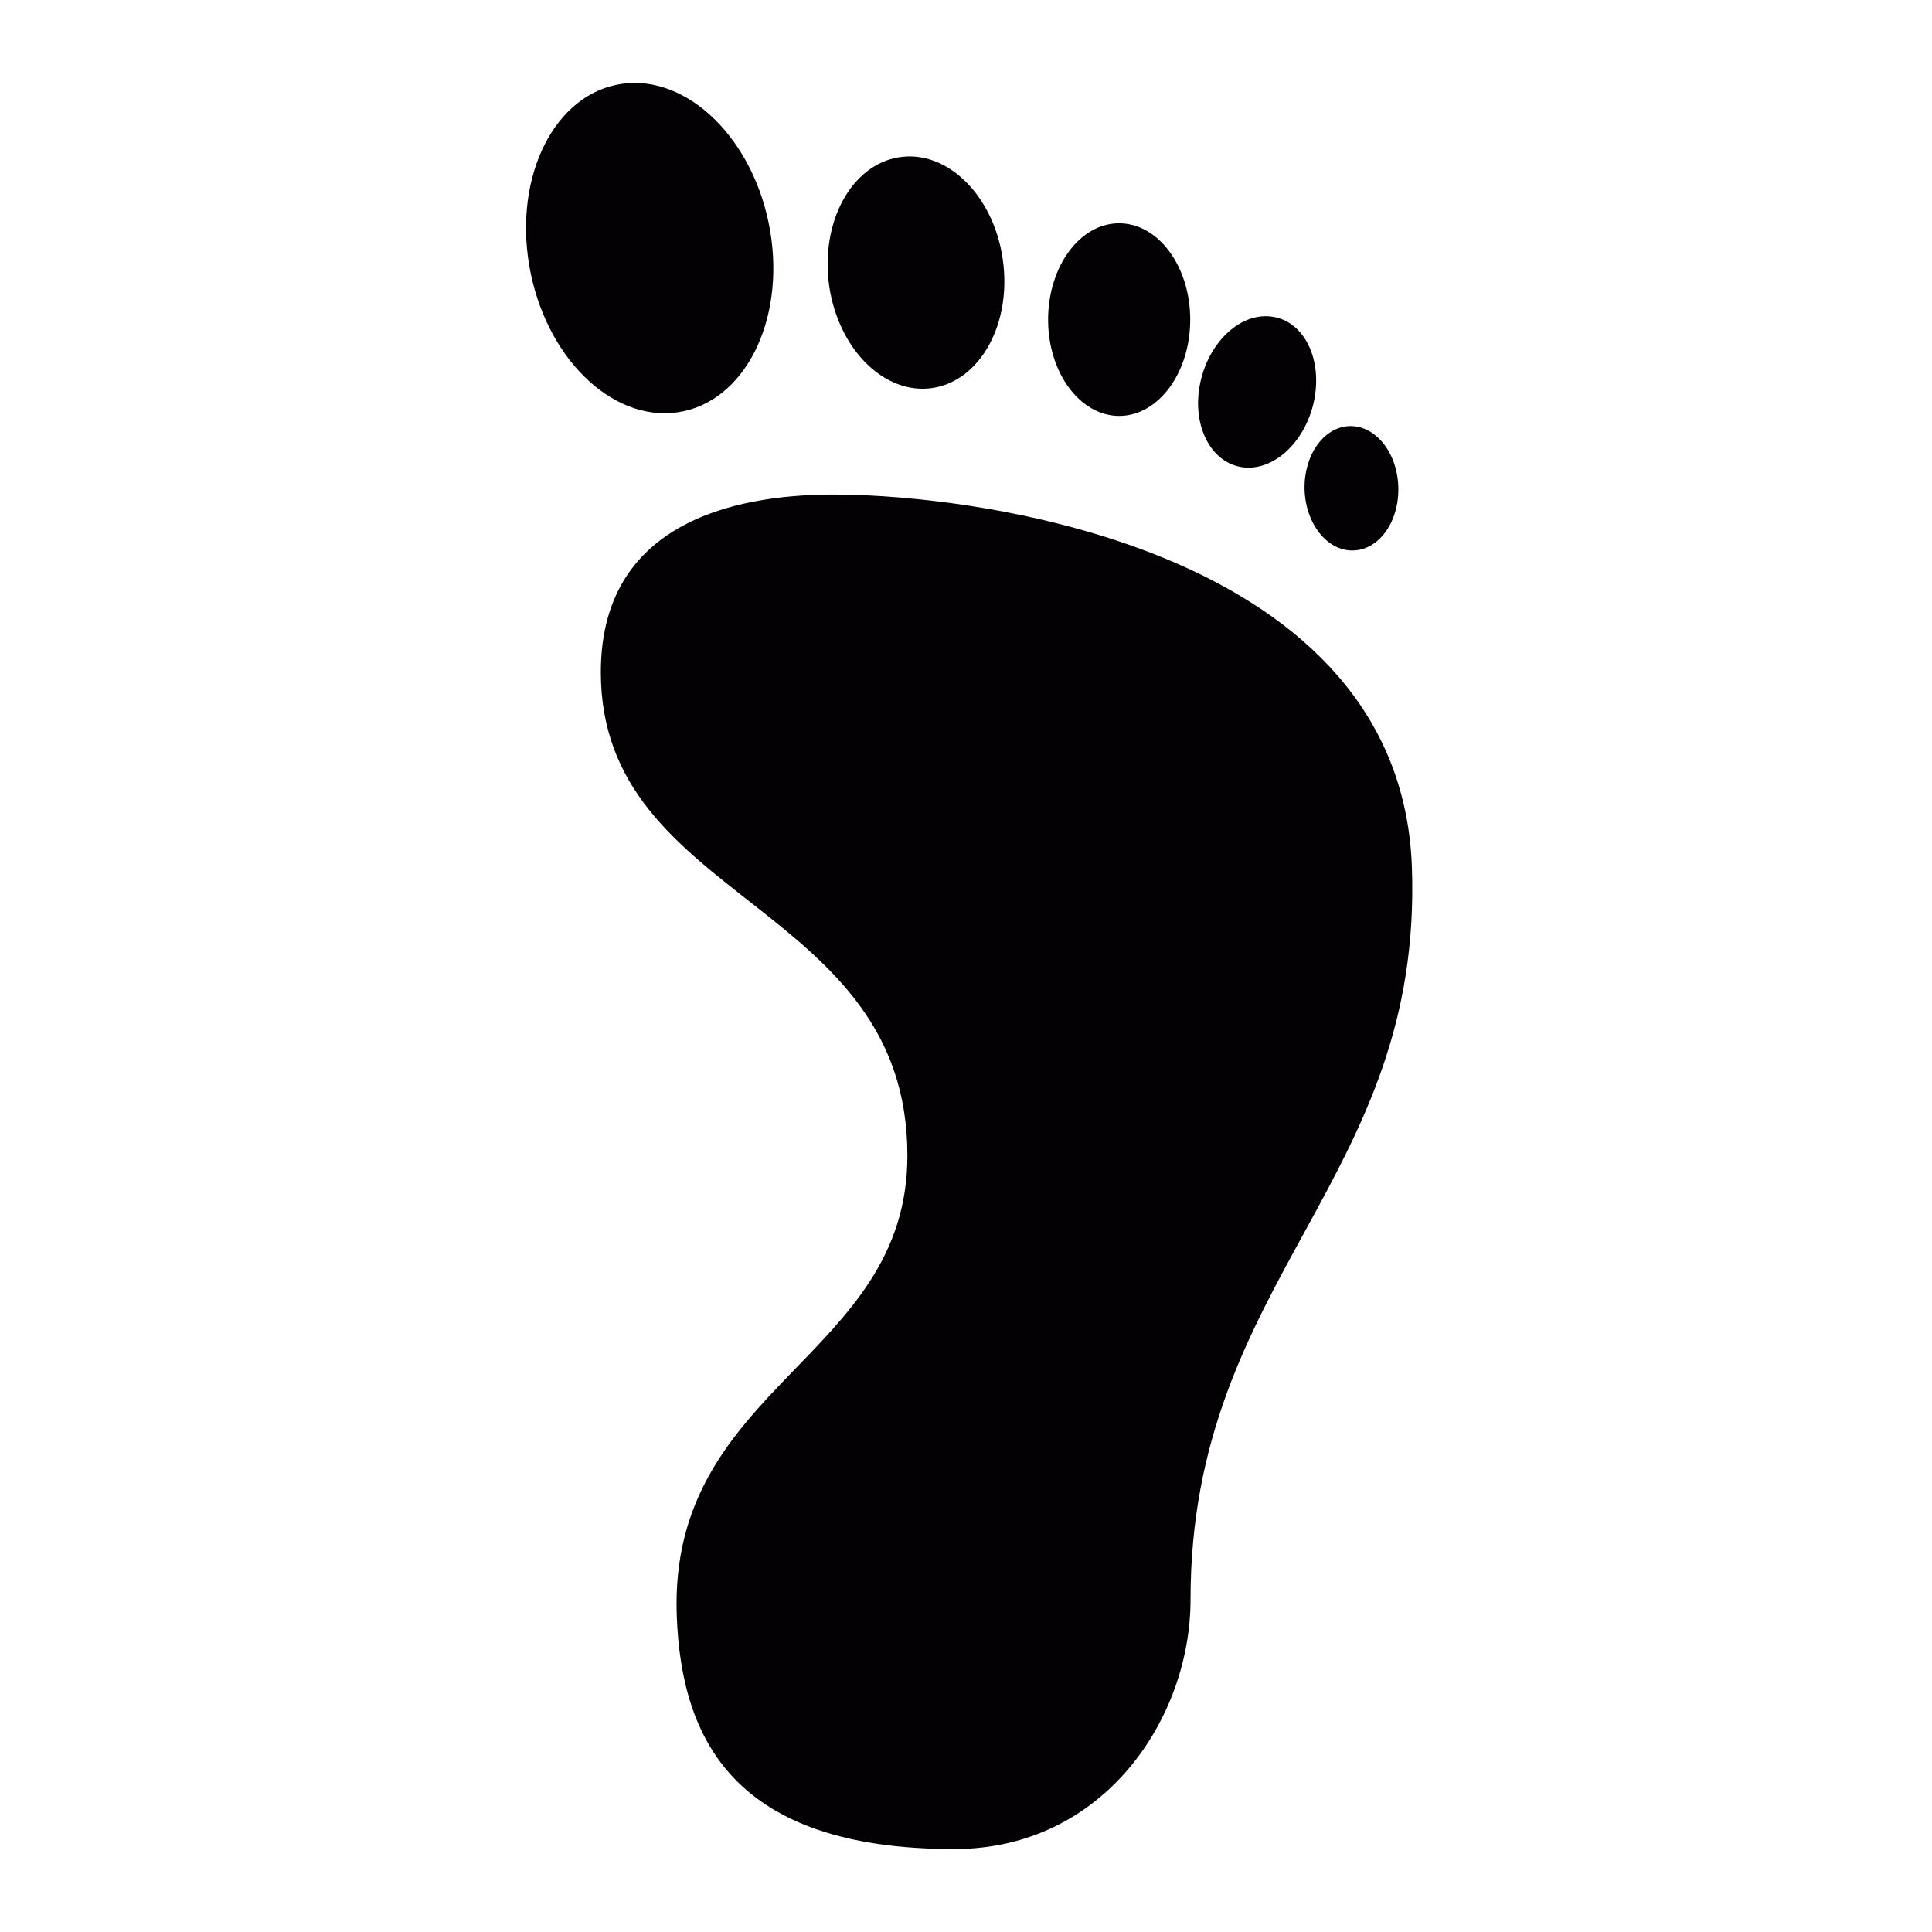
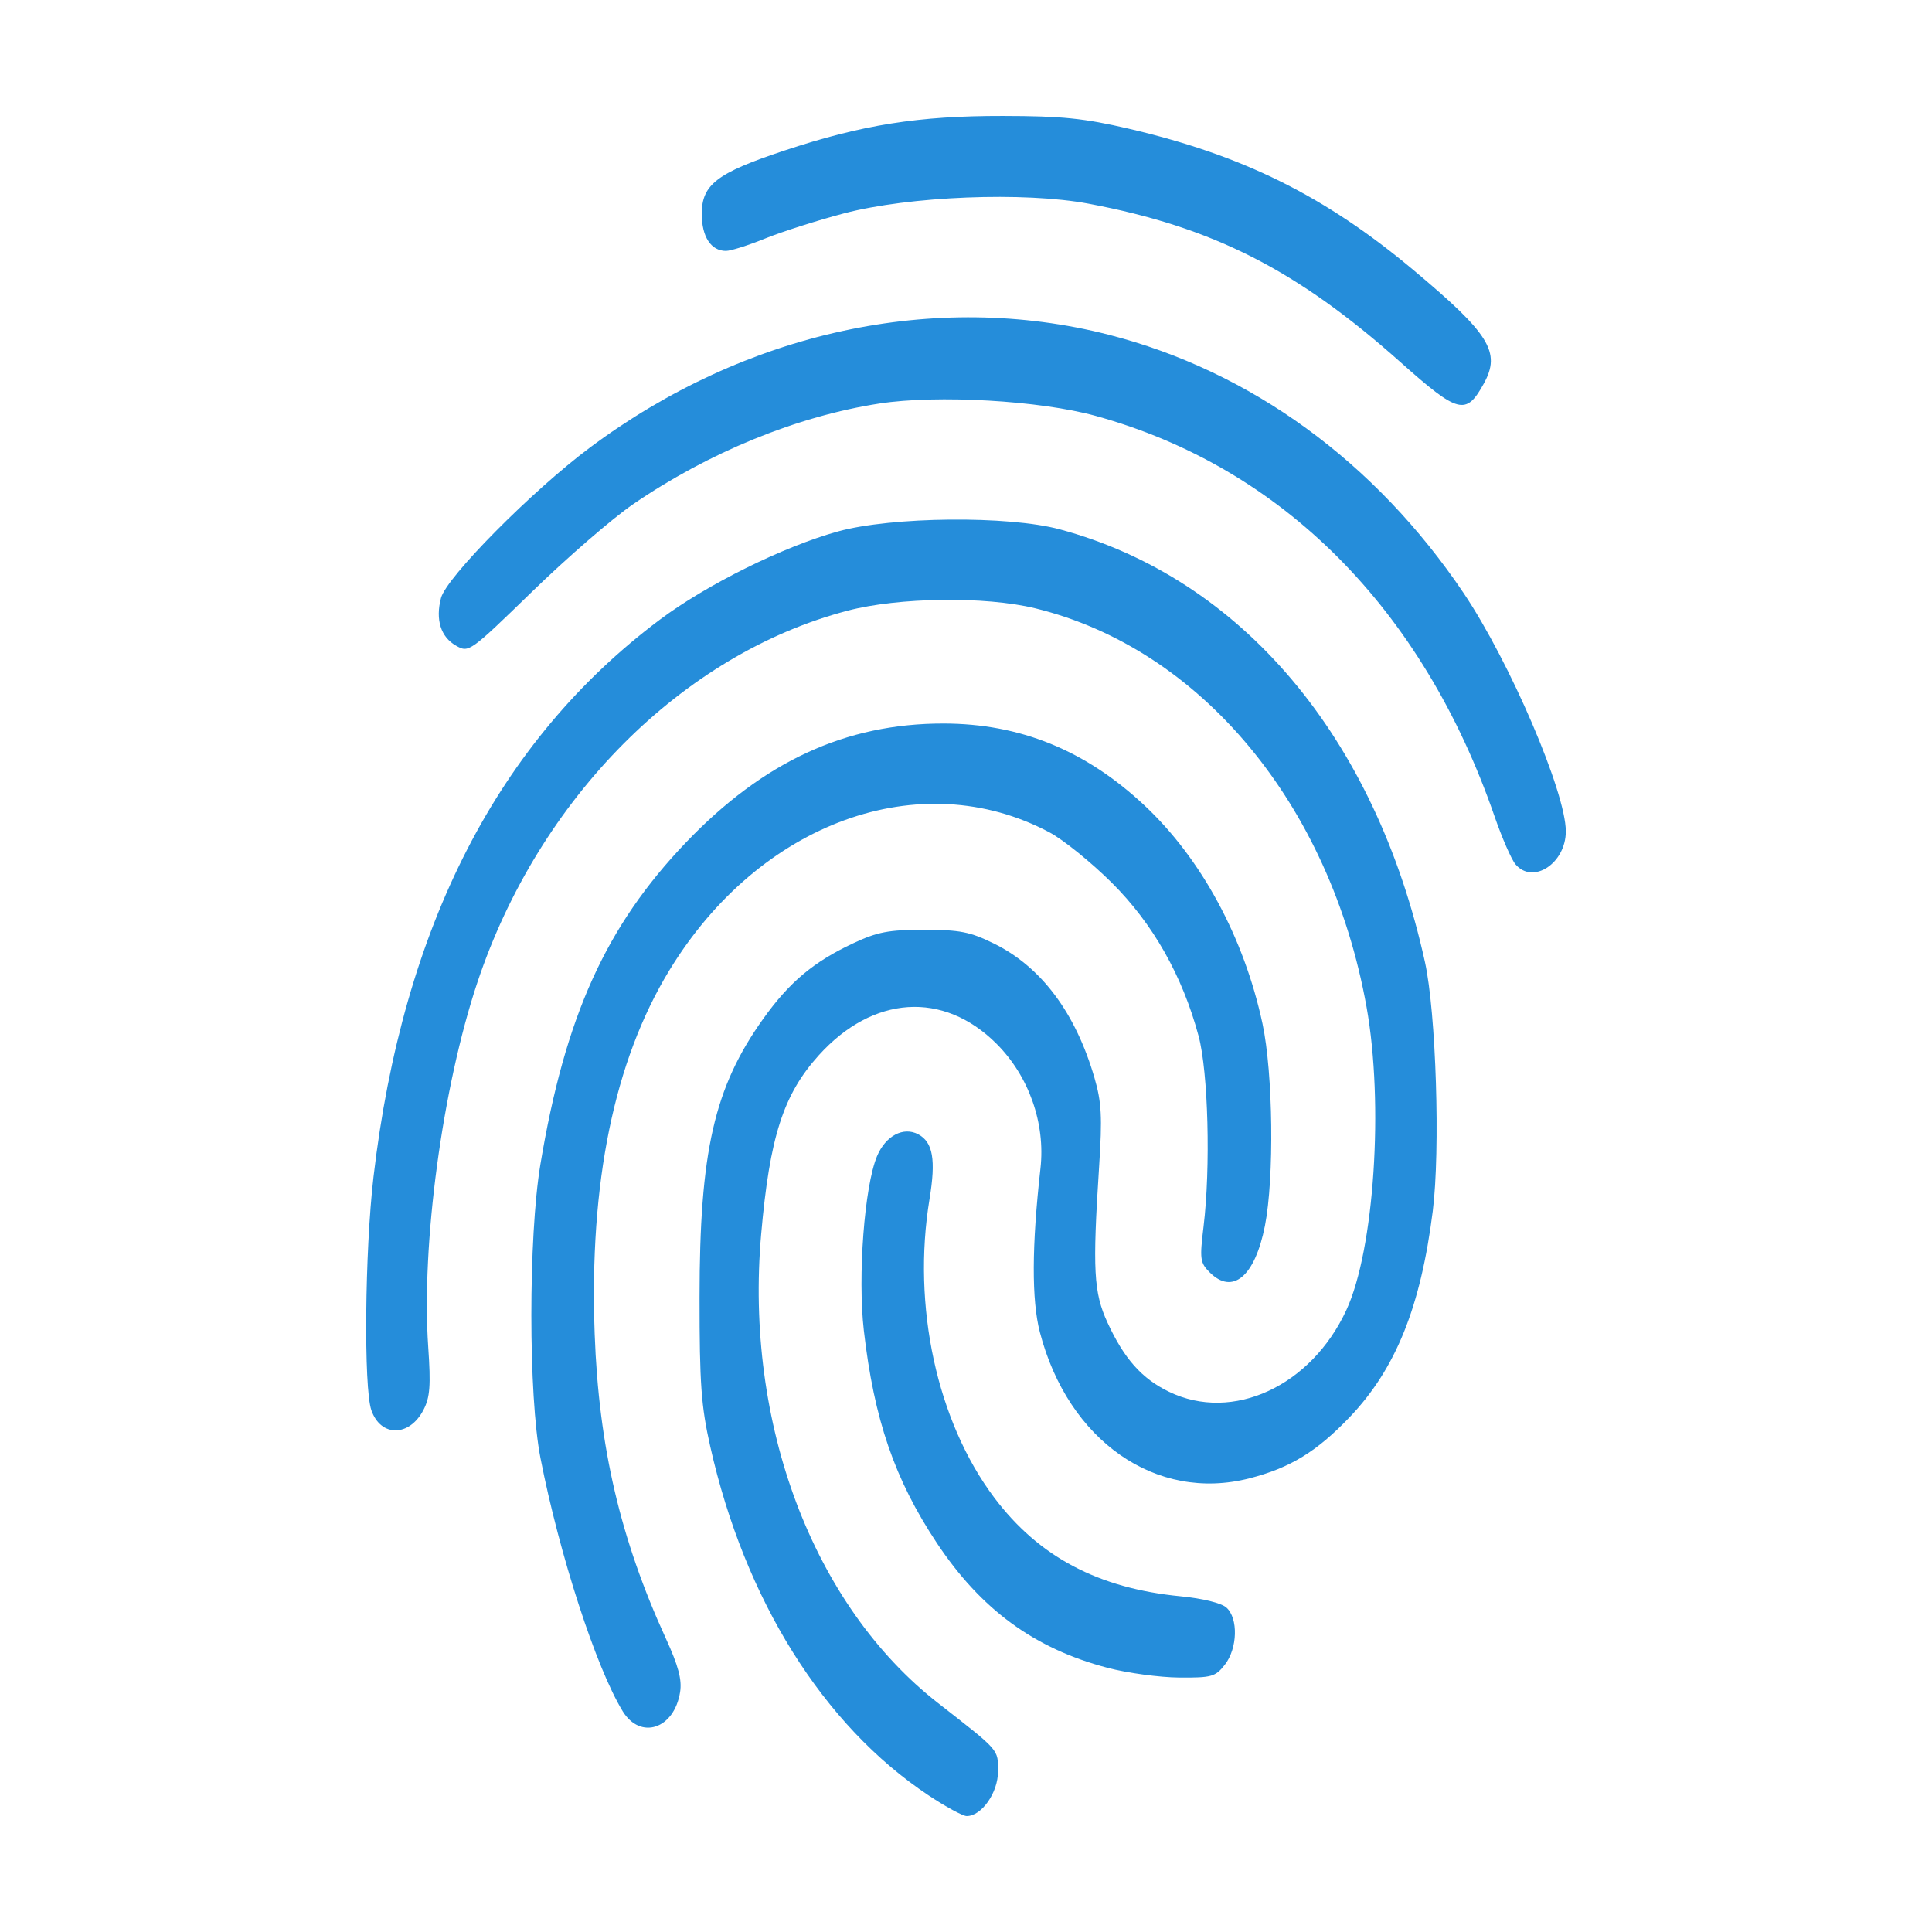
- <svg xmlns="http://www.w3.org/2000/svg" version="1.1" id="Capa_1" x="0px" y="0px" viewBox="0 0 25.8 25.8" style="enable-background:new 0 0 25.8 25.8;" xml:space="preserve">
+ <svg xmlns="http://www.w3.org/2000/svg" version="1.1" id="Capa_1" x="0px" y="0px" viewBox="0 0 700 700" xml:space="preserve" width="700" height="700">
  <defs id="defs39">
-     <clipPath clipPathUnits="userSpaceOnUse" id="clipPath145">
-       <g id="g149" transform="matrix(1,0,0,0.9141596,6.192178,1.107134)" style="display:inline">
-         <path style="fill:#030104" d="m 9.796,4.37 c 0.121,-0.606 0.556,-1.034 0.975,-0.952 0.419,0.077 0.66,0.632 0.54,1.24 -0.121,0.606 -0.557,1.033 -0.975,0.953 C 9.919,5.53 9.674,4.977 9.796,4.37 Z m 2.038,2.46 c 0.348,-0.007 0.617,-0.421 0.605,-0.921 -0.011,-0.504 -0.3,-0.902 -0.646,-0.896 -0.347,0.008 -0.617,0.422 -0.606,0.924 0.012,0.503 0.303,0.902 0.647,0.893 z M 8.711,4.865 c 0.525,-0.001 0.949,-0.632 0.949,-1.407 0,-0.777 -0.426,-1.408 -0.95,-1.407 -0.523,-0.001 -0.947,0.629 -0.948,1.406 -0.001,0.776 0.425,1.407 0.949,1.408 z m -3.812,1.148 c -1.079,0 -3.11,0.266 -3.11,2.595 0,3.374 4.094,3.347 4.094,7.062 0,2.969 -3.193,3.352 -3.08,6.722 0.061,1.812 0.768,3.408 3.705,3.408 2.002,0 3.156,-1.914 3.156,-3.643 0,-4.706 3.109,-6.115 2.956,-10.707 -0.154,-4.592 -5.704,-5.437 -7.721,-5.437 z m -2.085,-1.201 c 0.89,-0.141 1.441,-1.33 1.236,-2.653 -0.207,-1.324 -1.094,-2.285 -1.982,-2.145 -0.888,0.14 -1.441,1.33 -1.235,2.654 0.207,1.325 1.092,2.285 1.981,2.144 z m 3.35,-0.348 c 0.646,-0.063 1.094,-0.869 1.002,-1.805 -0.091,-0.937 -0.688,-1.644 -1.334,-1.581 -0.646,0.063 -1.092,0.87 -1.003,1.805 0.093,0.935 0.69,1.642 1.335,1.581 z" id="path147" />
+     <clipPath clipPathUnits="userSpaceOnUse" id="clipPath5762">
+       <g style="display:inline;fill:#ff00ff" transform="matrix(0.04928134,0,0,0.04928134,-4.585241,16.48336)" id="g5766">
+         <path id="path5764" d="m 344.14,161.295 c -29.673,-19.769 -51.771,-55.116 -61.516,-98.397 -2.573,-11.427 -3.026,-17.73 -3.021,-42.011 0.008,-41.254 4.126,-59.3 17.949,-78.671 7.401,-10.372 14.207,-16.087 25.407,-21.334 6.861,-3.214 9.984,-3.81 19.977,-3.81 10.122,0 12.988,0.561 19.706,3.861 13.371,6.566 23.07,19.509 28.426,37.933 1.999,6.877 2.214,10.995 1.306,25.023 -1.888,29.18 -1.548,35.521 2.358,44.021 4.69,10.204 9.684,15.824 17.368,19.543 17.937,8.683 40.094,-1.532 50.066,-23.083 7.862,-16.989 10.598,-58.208 5.679,-85.562 -10.279,-57.162 -46.829,-101.108 -93.557,-112.488 -14.059,-3.424 -38.486,-3.104 -52.952,0.694 -46.588,12.231 -87.064,52.879 -104.423,104.865 -9.9,29.647 -15.879,74.013 -13.882,103.011 0.746,10.833 0.497,14.118 -1.339,17.668 -3.961,7.661 -12.058,7.723 -14.71,0.113 -2.199,-6.309 -1.849,-44.93 0.597,-65.843 8.272,-70.713 35.167,-123.064 80.805,-157.283 13.213,-9.907 34.933,-20.665 50.286,-24.907 15.177,-4.194 48.068,-4.509 62.586,-0.6 51.259,13.802 89.085,58.616 103.076,122.117 3.15,14.296 4.371,53.128 2.211,70.29 -3.404,27.041 -10.452,44.535 -23.419,58.13 -9.318,9.769 -16.847,14.369 -28.338,17.312 -26.325,6.744 -51.164,-10.581 -59.134,-41.248 -2.351,-9.046 -2.296,-24.296 0.167,-46.238 1.43,-12.739 -3.273,-26.061 -12.427,-35.198 -14.978,-14.949 -34.84,-13.657 -50.124,3.261 -10.017,11.087 -13.866,23.037 -16.276,50.527 -4.693,53.533 14.654,104.786 49.954,132.339 17.516,13.672 16.892,12.959 16.892,19.288 0,5.995 -4.626,12.584 -8.836,12.584 -1.097,0 -5.985,-2.659 -10.863,-5.908 z m -86.238,-23.703 c -7.471,-12.183 -17.861,-44.174 -23.194,-71.416 -3.423,-17.487 -3.431,-62.441 -0.018,-82.912 6.97,-41.755 18.451,-67.155 41.043,-90.802 21.862,-22.883 45.169,-33.646 72.772,-33.604 21.594,0.029 40.03,7.542 56.624,23.065 16.075,15.037 28.146,37.338 33.358,61.627 2.984,13.904 3.342,43.589 0.689,57.057 C 436.356,14.919 430.062,20.229 423.589,13.755 420.874,11.04 420.735,10.011 421.847,0.866 423.878,-15.834 423.178,-42.798 420.448,-52.968 c -4.564,-17.002 -12.878,-31.682 -24.482,-43.226 -5.794,-5.764 -13.716,-12.171 -17.606,-14.237 -36.444,-19.366 -81.856,-2.854 -107.327,39.023 -15.531,25.536 -22.581,59.914 -21.028,102.546 1.159,31.827 7.244,57.867 20.071,85.9 3.556,7.772 4.592,11.656 4.041,15.153 -1.647,10.44 -11.183,13.616 -16.221,5.401 z M 394.776,125.367 C 374.15,119.964 359.054,108.93 346.579,90.139 334.664,72.192 328.856,55.288 325.971,30.156 c -1.756,-15.295 0.162,-40.667 3.717,-49.176 2.411,-5.77 7.445,-8.438 11.661,-6.181 4.128,2.209 4.991,7.194 3.163,18.266 -4.979,30.149 2.086,62.745 18.262,84.258 12.57,16.717 29.359,25.604 52.623,27.853 6.171,0.597 11.45,1.894 12.89,3.168 3.408,3.015 3.17,11.568 -0.449,16.169 -2.654,3.374 -3.7,3.665 -12.89,3.595 -5.501,-0.044 -14.578,-1.276 -20.172,-2.741 z m 115.123,-226.759 c -1.144,-1.341 -3.815,-7.455 -5.935,-13.586 -20.269,-58.618 -59.964,-98.473 -112.526,-112.979 -15.777,-4.354 -44.737,-6.016 -61.044,-3.504 -23.255,3.584 -48.182,13.776 -69.607,28.461 -5.777,3.96 -18.548,15.016 -28.378,24.569 -17.69,17.19 -17.911,17.348 -21.507,15.328 -4.329,-2.433 -5.886,-7.351 -4.266,-13.481 1.553,-5.875 25.685,-30.245 42.035,-42.449 43.831,-32.717 97.413,-44.37 146.4,-31.841 40.057,10.245 75.296,35.899 100.203,72.948 13.034,19.388 28.814,56.19 28.814,67.201 0,9.028 -9.256,15.116 -14.19,9.333 z M 477.396,-243.156 c -29.238,-26.052 -52.957,-38.106 -87.954,-44.698 -18.217,-3.432 -50.641,-2.143 -69.16,2.749 -7.478,1.975 -17.462,5.162 -22.188,7.083 -4.725,1.92 -9.693,3.491 -11.039,3.491 -4.212,0 -6.827,-3.993 -6.827,-10.427 0,-8.298 4.235,-11.553 23.249,-17.87 22.022,-7.316 37.922,-9.838 61.753,-9.798 16.693,0.026 22.87,0.655 35.534,3.608 32.25,7.519 55.39,19.011 80.32,39.889 21.532,18.032 24.731,23.183 19.88,32.01 -5.018,9.13 -7.164,8.581 -23.569,-6.036 z" style="fill:#ff00ff;fill-opacity:1;stroke-width:1.393" />
      </g>
    </clipPath>
+     <clipPath clipPathUnits="userSpaceOnUse" id="clipPath6499">
+       <text xml:space="preserve" style="font-style:normal;font-weight:normal;font-size:17.406px;line-height:1.25;font-family:sans-serif;letter-spacing:-0.186px;word-spacing:0px;display:inline;fill:#000000;fill-opacity:1;stroke:none;stroke-width:2.331" x="-13.353" y="19.853" id="text6503">
+         <tspan id="tspan6501" x="-13.353" y="19.853" style="font-style:normal;font-variant:normal;font-weight:bold;font-stretch:normal;font-size:17.406px;font-family:'Lucida Sans Typewriter';-inkscape-font-specification:'Lucida Sans Typewriter';stroke-width:2.331">TRACE</tspan>
+       </text>
+     </clipPath>
  </defs>
-   <g id="layer2" style="display:inline">
-     <g id="g4" transform="matrix(1,0,0,0.9141596,0.04242641,1.107134)">
-       <path style="fill:#030104" d="m 15.988,4.37 c 0.121,-0.606 0.556,-1.034 0.975,-0.952 0.419,0.077 0.66,0.632 0.54,1.24 C 17.382,5.264 16.946,5.691 16.528,5.611 16.111,5.53 15.866,4.977 15.988,4.37 Z m 2.038,2.46 C 18.374,6.823 18.643,6.409 18.631,5.909 18.62,5.405 18.331,5.007 17.985,5.013 17.638,5.021 17.368,5.435 17.379,5.937 17.391,6.44 17.682,6.839 18.026,6.83 Z M 14.903,4.865 c 0.525,-0.001 0.949,-0.632 0.949,-1.407 0,-0.777 -0.426,-1.408 -0.95,-1.407 -0.523,-0.001 -0.947,0.629 -0.948,1.406 -0.001,0.776 0.425,1.407 0.949,1.408 z m -3.812,1.148 c -1.079,0 -3.11,0.266 -3.11,2.595 0,3.374 4.094,3.347 4.094,7.062 0,2.969 -3.193,3.352 -3.08,6.722 0.061,1.812 0.768,3.408 3.705,3.408 2.002,0 3.156,-1.914 3.156,-3.643 0,-4.706 3.109,-6.115 2.956,-10.707 C 18.658,6.858 13.108,6.013 11.091,6.013 Z M 9.006,4.812 C 9.896,4.671 10.447,3.482 10.242,2.159 10.035,0.835 9.148,-0.126 8.26,0.014 7.372,0.154 6.819,1.344 7.025,2.668 7.232,3.993 8.117,4.953 9.006,4.812 Z m 3.35,-0.348 C 13.002,4.401 13.45,3.595 13.358,2.659 13.267,1.722 12.67,1.015 12.024,1.078 c -0.646,0.063 -1.092,0.87 -1.003,1.805 0.093,0.935 0.69,1.642 1.335,1.581 z" id="path2" />
-     </g>
+   <g id="layer6" style="display:inline" transform="translate(-1430.389,3115.197)" />
+   <g id="layer2" style="display:inline" transform="translate(-1430.389,3115.197)">
+     <text xml:space="preserve" style="font-style:normal;font-variant:normal;font-weight:normal;font-stretch:normal;font-size:2666.667px;line-height:1.25;font-family:'Lucida Console';-inkscape-font-specification:'Lucida Console';letter-spacing:0px;word-spacing:0px;fill:#000000;fill-opacity:1;stroke:none" x="4262.5" y="-261.7" id="text6543">
+       <tspan id="tspan6541" x="4262.5" y="2184.94" />
+     </text>
  </g>
-   <g id="layer3" style="display:inline" />
-   <g id="layer1" style="display:inline" />
-   <g id="g6">
+   <g id="layer4" style="display:inline" transform="translate(-1430.389,3115.197)" />
+   <g id="layer3" style="display:inline" transform="translate(-1430.389,3115.197)">
+     <text xml:space="preserve" style="font-style:normal;font-variant:normal;font-weight:normal;font-stretch:normal;font-size:2666.667px;line-height:1.25;font-family:'Lucida Console';-inkscape-font-specification:'Lucida Console';letter-spacing:0px;word-spacing:0px;fill:#000000;fill-opacity:1;stroke:none" x="4668.75" y="-2036.7" id="text6539">
+       <tspan id="tspan6537" x="4668.75" y="409.94" />
+     </text>
+   </g>
+   <g id="layer1" style="display:inline" transform="translate(-1430.389,3115.197)">
+     <path style="display:inline;fill:#258dda;fill-opacity:1;stroke-width:1.789" d="m 1766.698,-2464.787 c -38.093,-25.378 -66.462,-70.756 -78.972,-126.319 -3.303,-14.67 -3.884,-22.761 -3.878,-53.932 0.01,-52.96 5.297,-76.128 23.043,-100.995 9.502,-13.316 18.239,-20.652 32.616,-27.387 8.807,-4.126 12.817,-4.891 25.646,-4.891 12.994,0 16.674,0.72 25.298,4.956 17.165,8.43 29.617,25.045 36.492,48.698 2.566,8.828 2.842,14.115 1.677,32.124 -2.424,37.46 -1.988,45.601 3.028,56.512 6.021,13.1 12.432,20.314 22.296,25.089 23.027,11.147 51.471,-1.967 64.273,-29.633 10.093,-21.81 13.605,-74.726 7.291,-109.841 -13.196,-73.383 -60.117,-129.799 -120.105,-144.408 -18.049,-4.396 -49.407,-3.984 -67.978,0.891 -59.807,15.702 -111.77,67.885 -134.055,134.622 -12.709,38.06 -20.385,95.016 -17.822,132.242 0.958,13.907 0.638,18.125 -1.719,22.682 -5.086,9.834 -15.479,9.914 -18.885,0.147 -2.823,-8.1 -2.373,-57.681 0.767,-84.528 10.619,-90.779 45.147,-157.986 103.735,-201.914 16.962,-12.718 44.846,-26.529 64.556,-31.975 19.484,-5.384 61.709,-5.788 80.346,-0.77 65.805,17.719 114.365,75.249 132.325,156.769 4.043,18.352 5.611,68.204 2.838,90.236 -4.37,34.714 -13.418,57.173 -30.064,74.625 -11.962,12.541 -21.628,18.446 -36.379,22.225 -33.795,8.658 -65.682,-13.584 -75.914,-52.952 -3.018,-11.613 -2.947,-31.19 0.214,-59.359 1.836,-16.354 -4.202,-33.456 -15.954,-45.185 -19.228,-19.191 -44.727,-17.532 -64.348,4.186 -12.859,14.233 -17.8,29.573 -20.894,64.865 -6.025,68.723 18.812,134.521 64.129,169.891 22.487,17.551 21.685,16.636 21.685,24.761 0,7.696 -5.939,16.154 -11.343,16.154 -1.408,0 -7.684,-3.413 -13.945,-7.585 z m -110.709,-30.43 c -9.591,-15.64 -22.93,-56.709 -29.776,-91.681 -4.395,-22.45 -4.404,-80.159 -0.026,-106.44 8.948,-53.604 23.686,-86.211 52.69,-116.568 28.066,-29.377 57.987,-43.193 93.422,-43.14 27.721,0.039 51.389,9.682 72.692,29.61 20.636,19.304 36.133,47.934 42.824,79.115 3.83,17.849 4.29,55.958 0.884,73.248 -3.62,18.375 -11.7,25.192 -20.01,16.882 -3.486,-3.486 -3.665,-4.807 -2.236,-16.547 2.608,-21.439 1.708,-56.054 -1.796,-69.11 -5.859,-21.827 -16.532,-40.672 -31.429,-55.493 -7.438,-7.399 -17.608,-15.624 -22.601,-18.277 -46.785,-24.861 -105.084,-3.664 -137.782,50.097 -19.939,32.782 -28.989,76.916 -26.995,131.645 1.488,40.858 9.3,74.288 25.767,110.275 4.566,9.977 5.895,14.964 5.187,19.453 -2.114,13.403 -14.356,17.479 -20.823,6.934 z m 175.714,-15.693 c -26.479,-6.937 -45.858,-21.102 -61.873,-45.224 -15.296,-23.04 -22.752,-44.74 -26.456,-77.005 -2.254,-19.634 0.207,-52.208 4.772,-63.13 3.095,-7.407 9.557,-10.833 14.97,-7.935 5.3,2.837 6.408,9.236 4.06,23.45 -6.392,38.704 2.678,80.55 23.444,108.168 16.137,21.461 37.69,32.869 67.555,35.757 7.923,0.766 14.699,2.432 16.547,4.067 4.375,3.87 4.069,14.85 -0.577,20.757 -3.407,4.331 -4.75,4.706 -16.547,4.615 -7.062,-0.059 -18.715,-1.638 -25.896,-3.519 z m 147.791,-291.105 c -1.468,-1.722 -4.897,-9.571 -7.619,-17.442 -26.021,-75.252 -76.98,-126.416 -144.457,-145.039 -20.254,-5.59 -57.432,-7.724 -78.366,-4.498 -29.854,4.6 -61.855,17.685 -89.36,36.537 -7.417,5.084 -23.811,19.277 -36.431,31.541 -22.709,22.068 -22.994,22.271 -27.609,19.678 -5.558,-3.123 -7.556,-9.437 -5.476,-17.307 1.993,-7.542 32.973,-38.827 53.963,-54.494 56.269,-42 125.055,-56.961 187.943,-40.877 51.423,13.152 96.662,46.086 128.638,93.648 16.733,24.89 36.991,72.135 36.991,86.271 0,11.59 -11.883,19.405 -18.216,11.981 z m -41.726,-181.993 c -37.535,-33.444 -67.985,-48.919 -112.912,-57.382 -23.386,-4.405 -65.011,-2.751 -88.785,3.529 -9.6,2.536 -22.417,6.627 -28.484,9.092 -6.066,2.465 -12.444,4.482 -14.171,4.482 -5.408,0 -8.764,-5.126 -8.764,-13.386 0,-10.653 5.437,-14.832 29.847,-22.941 28.272,-9.392 48.683,-12.63 79.277,-12.579 21.429,0.034 29.36,0.841 45.617,4.632 41.402,9.653 71.107,24.406 103.112,51.208 27.642,23.149 31.749,29.762 25.521,41.093 -6.442,11.721 -9.197,11.016 -30.258,-7.749 z" id="path826-63-1-7" clip-path="none" />
+   </g>
+   <g id="g6" transform="translate(-1430.389,3115.197)">
</g>
-   <g id="g8">
+   <g id="g8" transform="translate(-1430.389,3115.197)">
</g>
-   <g id="g10">
+   <g id="g10" transform="translate(-1430.389,3115.197)">
</g>
-   <g id="g12">
+   <g id="g12" transform="translate(-1430.389,3115.197)">
</g>
-   <g id="g14">
+   <g id="g14" transform="translate(-1430.389,3115.197)">
</g>
-   <g id="g16">
+   <g id="g16" transform="translate(-1430.389,3115.197)">
</g>
-   <g id="g18">
+   <g id="g18" transform="translate(-1430.389,3115.197)">
</g>
-   <g id="g20">
+   <g id="g20" transform="translate(-1430.389,3115.197)">
</g>
-   <g id="g22">
+   <g id="g22" transform="translate(-1430.389,3115.197)">
</g>
-   <g id="g24">
+   <g id="g24" transform="translate(-1430.389,3115.197)">
</g>
-   <g id="g26">
+   <g id="g26" transform="translate(-1430.389,3115.197)">
</g>
-   <g id="g28">
+   <g id="g28" transform="translate(-1430.389,3115.197)">
</g>
-   <g id="g30">
+   <g id="g30" transform="translate(-1430.389,3115.197)">
</g>
-   <g id="g32">
+   <g id="g32" transform="translate(-1430.389,3115.197)">
</g>
-   <g id="g34">
+   <g id="g34" transform="translate(-1430.389,3115.197)">
</g>
</svg>
